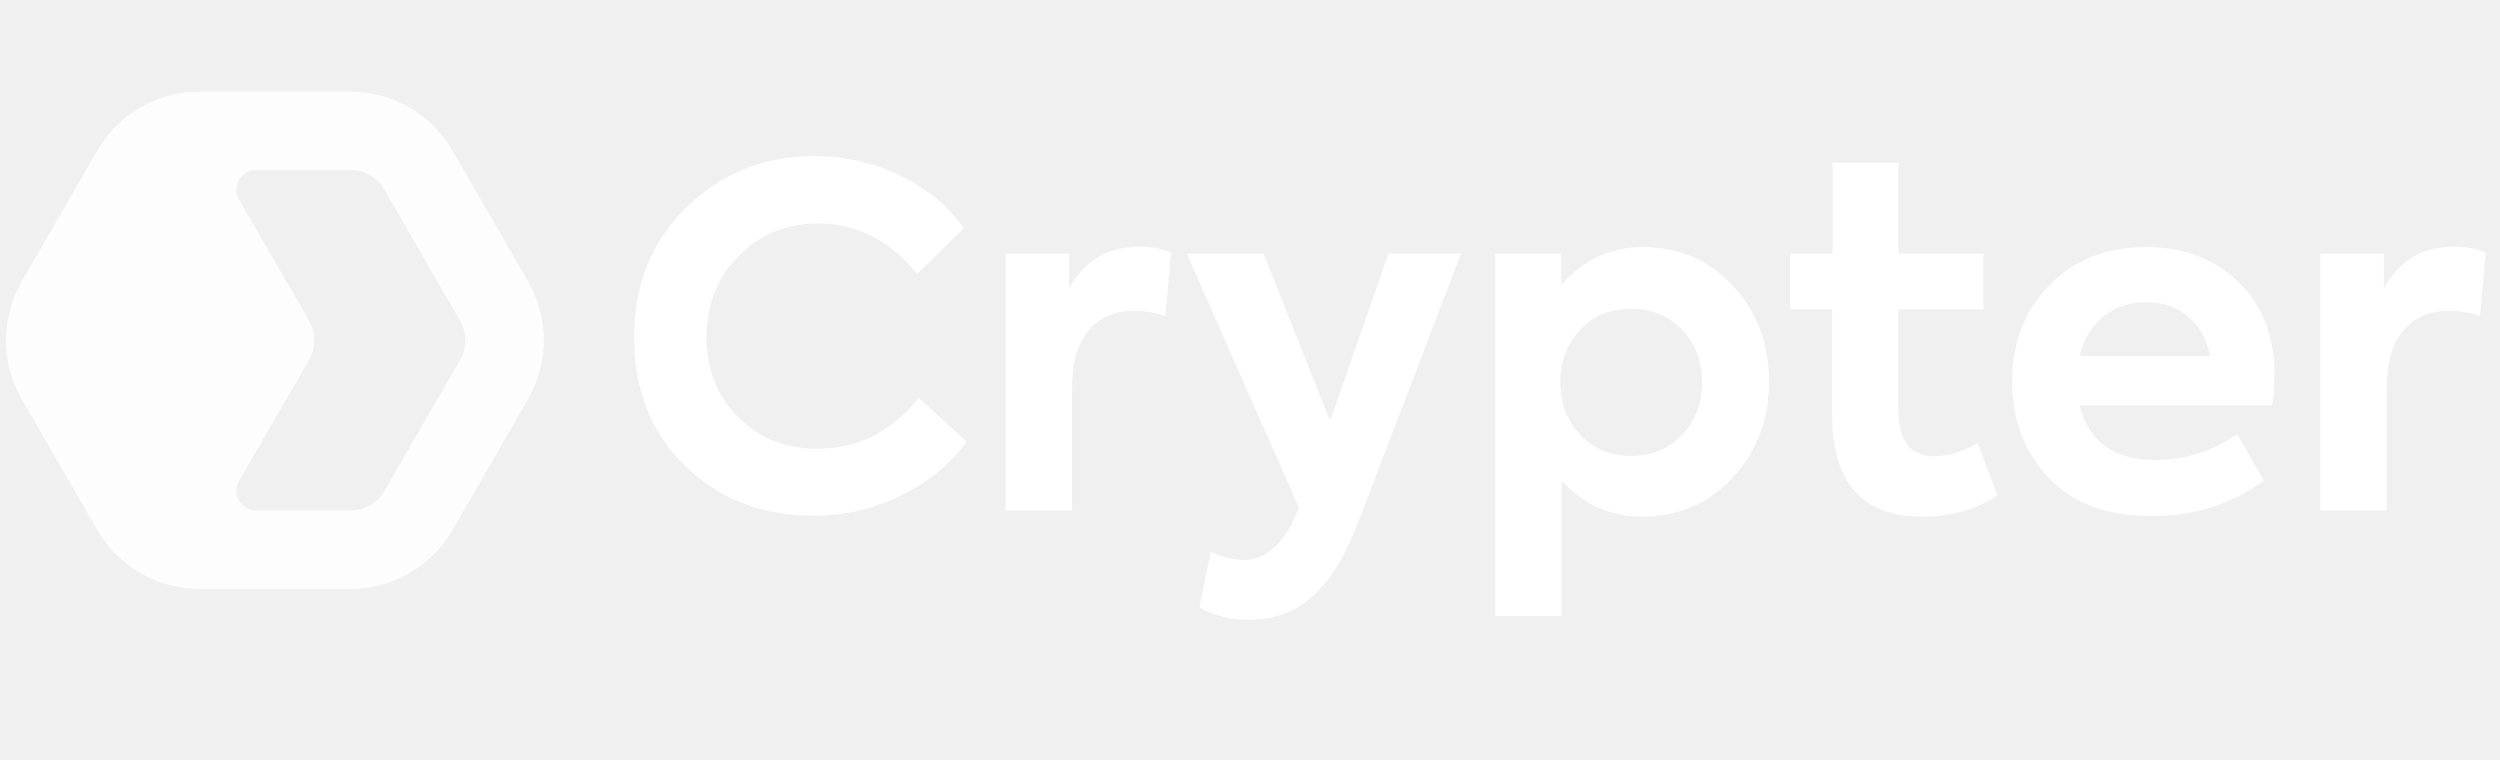
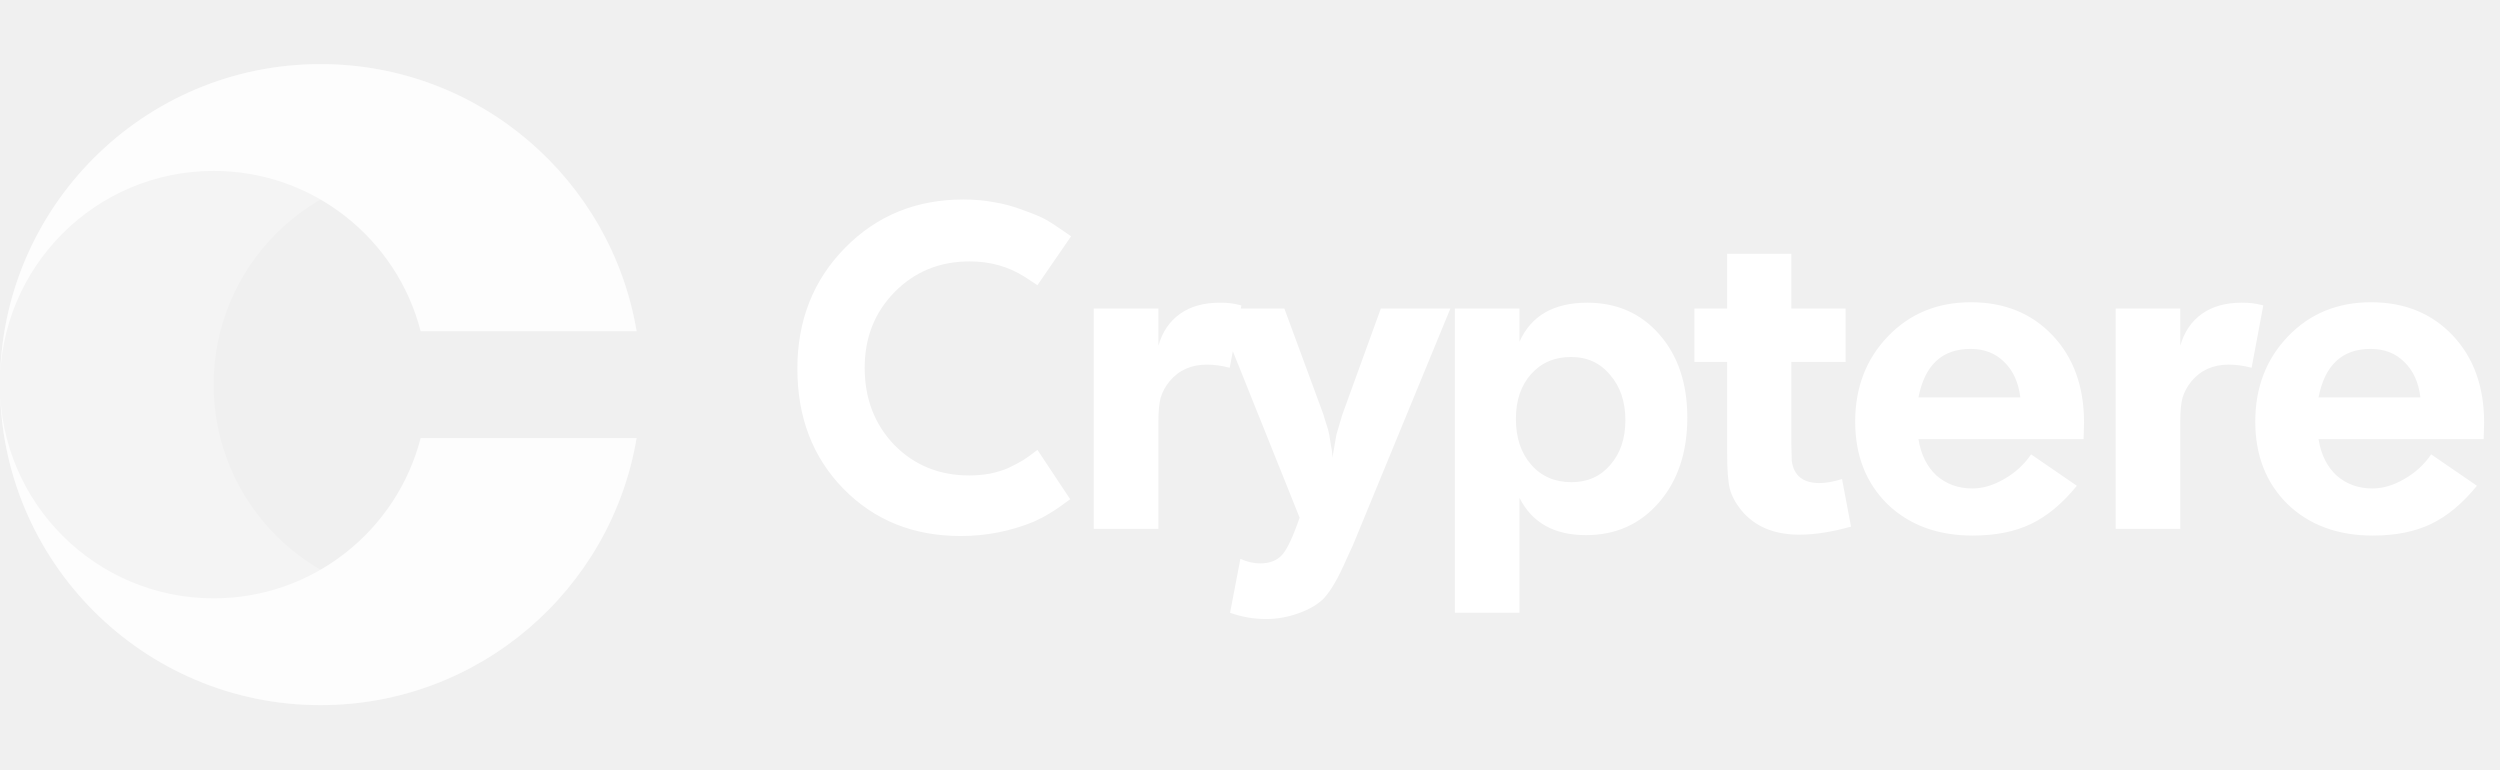
- <svg xmlns="http://www.w3.org/2000/svg" width="191" height="58" viewBox="0 0 191 58" fill="none">
+ <svg xmlns="http://www.w3.org/2000/svg" width="156" height="48" viewBox="0 0 156 48" fill="none">
  <g opacity="0.84">
-     <path fill-rule="evenodd" clip-rule="evenodd" d="M15.229 7C12.013 7 9.042 8.715 7.434 11.499L1.661 21.5C0.053 24.284 0.053 27.715 1.661 30.5L7.434 40.499C9.042 43.284 12.013 44.999 15.229 44.999H26.776C29.991 44.999 32.962 43.284 34.57 40.499L40.343 30.5C41.951 27.715 41.951 24.284 40.343 21.5L34.57 11.499C32.962 8.715 29.991 7 26.776 7H15.229ZM26.776 12.999L19.559 12.999C18.404 12.999 17.683 14.249 18.261 15.249C20.045 18.333 21.833 21.414 23.614 24.5C24.15 25.428 24.15 26.571 23.614 27.5C21.833 30.585 20.045 33.666 18.261 36.75C17.683 37.75 18.404 38.999 19.559 38.999H26.776C27.847 38.999 28.838 38.428 29.374 37.499L35.147 27.5C35.683 26.571 35.683 25.428 35.147 24.5L29.374 14.499C28.838 13.571 27.847 12.999 26.776 12.999Z" fill="white" />
+     <path opacity="0.3" d="M20 4C8.954 4 0 12.954 0 24C0 35.046 8.954 44 20 44C29.91 44 38.137 36.792 39.724 27.333H39.58C38.1 33.084 32.88 37.334 26.667 37.334C19.303 37.334 13.333 31.364 13.333 24C13.333 16.636 19.303 10.667 26.667 10.667C32.88 10.667 38.1 14.916 39.58 20.667H39.724C38.137 11.208 29.91 4 20 4Z" fill="white" />
+     <path d="M0 24C0 12.954 8.954 4 20 4C29.91 4 38.137 11.208 39.724 20.667H26.247C24.767 14.916 19.546 10.667 13.333 10.667C5.97 10.667 0 16.636 0 24Z" fill="white" />
+     <path d="M0 24C0 35.046 8.954 44 20 44C29.91 44 38.137 36.793 39.724 27.334H26.247C24.767 33.084 19.546 37.334 13.333 37.334C5.97 37.334 0 31.364 0 24Z" fill="white" />
  </g>
-   <path d="M62.12 39.396C58.232 39.396 54.98 38.136 52.364 35.616C49.748 33.072 48.44 29.796 48.44 25.788C48.44 21.756 49.772 18.444 52.436 15.852C55.124 13.236 58.376 11.928 62.192 11.928C64.568 11.928 66.776 12.432 68.816 13.44C70.856 14.424 72.464 15.756 73.64 17.436L70.076 20.928C67.988 18.36 65.456 17.076 62.48 17.076C60.08 17.076 58.064 17.904 56.432 19.56C54.8 21.192 53.984 23.268 53.984 25.788C53.984 28.236 54.788 30.264 56.396 31.872C58.004 33.48 60.02 34.284 62.444 34.284C65.54 34.284 68.12 32.988 70.184 30.396L73.856 33.744C72.608 35.448 70.94 36.816 68.852 37.848C66.788 38.88 64.544 39.396 62.12 39.396ZM81.907 39H76.831V19.38H81.691V22.008C82.867 19.896 84.667 18.84 87.091 18.84C87.883 18.84 88.675 18.984 89.467 19.272L89.035 24.132C88.171 23.868 87.391 23.736 86.695 23.736C85.207 23.736 84.031 24.24 83.167 25.248C82.327 26.232 81.907 27.708 81.907 29.676V39ZM101.615 32.16L106.079 19.38H111.623L103.739 39.972C102.779 42.492 101.627 44.352 100.283 45.552C98.963 46.752 97.343 47.352 95.423 47.352C93.935 47.352 92.675 47.028 91.643 46.38L92.507 42.132C93.395 42.564 94.235 42.78 95.027 42.78C96.587 42.78 97.859 41.748 98.843 39.684L99.239 38.784L90.671 19.38H96.539L101.615 32.16ZM125.506 18.876C128.266 18.876 130.57 19.872 132.418 21.864C134.242 23.832 135.154 26.268 135.154 29.172C135.154 32.052 134.23 34.488 132.382 36.48C130.534 38.472 128.23 39.468 125.47 39.468C123.046 39.468 120.994 38.556 119.314 36.732V47.064H114.238V19.38H119.278V21.792C120.958 19.848 123.034 18.876 125.506 18.876ZM124.606 34.824C126.214 34.824 127.522 34.284 128.53 33.204C129.538 32.124 130.042 30.792 130.042 29.208C130.042 27.624 129.538 26.292 128.53 25.212C127.522 24.132 126.214 23.592 124.606 23.592C123.022 23.592 121.726 24.132 120.718 25.212C119.71 26.292 119.206 27.624 119.206 29.208C119.206 30.792 119.71 32.124 120.718 33.204C121.726 34.284 123.022 34.824 124.606 34.824ZM151.097 33.852L152.609 37.848C150.977 38.928 149.045 39.468 146.813 39.468C144.557 39.468 142.853 38.82 141.701 37.524C140.549 36.204 139.973 34.272 139.973 31.728V23.628H136.769V19.38H140.009V12.432H145.049V19.38H151.529V23.628H145.049V31.404C145.049 33.708 145.973 34.86 147.821 34.86C148.829 34.86 149.921 34.524 151.097 33.852ZM173.782 28.74C173.782 29.34 173.722 30.084 173.602 30.972H158.878C159.598 33.756 161.506 35.148 164.602 35.148C166.882 35.148 168.994 34.488 170.938 33.168L172.954 36.732C170.458 38.532 167.602 39.432 164.386 39.432C160.954 39.432 158.314 38.436 156.466 36.444C154.642 34.476 153.73 32.052 153.73 29.172C153.73 26.172 154.678 23.712 156.574 21.792C158.47 19.848 160.93 18.876 163.954 18.876C166.81 18.876 169.162 19.764 171.01 21.54C172.858 23.316 173.782 25.716 173.782 28.74ZM163.954 23.088C162.682 23.088 161.59 23.46 160.678 24.204C159.79 24.924 159.19 25.92 158.878 27.192H168.85C168.61 25.92 168.058 24.924 167.194 24.204C166.33 23.46 165.25 23.088 163.954 23.088ZM182.349 39H177.273V19.38H182.133V22.008C183.309 19.896 185.109 18.84 187.533 18.84C188.325 18.84 189.117 18.984 189.909 19.272L189.477 24.132C188.613 23.868 187.833 23.736 187.137 23.736C185.649 23.736 184.473 24.24 183.609 25.248C182.769 26.232 182.349 27.708 182.349 29.676V39Z" fill="white" />
+   <path d="M66.836 14.744L64.736 17.796L63.924 17.264C62.916 16.629 61.777 16.312 60.508 16.312C58.641 16.312 57.083 16.947 55.832 18.216C54.581 19.485 53.956 21.063 53.956 22.948C53.956 24.871 54.572 26.476 55.804 27.764C57.055 29.033 58.613 29.668 60.48 29.668C60.909 29.668 61.339 29.631 61.768 29.556C62.216 29.463 62.608 29.341 62.944 29.192C63.299 29.024 63.597 28.865 63.84 28.716C64.083 28.567 64.381 28.352 64.736 28.072L66.78 31.152C66.257 31.544 65.837 31.833 65.52 32.02C65.221 32.207 64.885 32.384 64.512 32.552C63.056 33.149 61.535 33.448 59.948 33.448C56.999 33.448 54.563 32.468 52.64 30.508C50.717 28.548 49.756 26.047 49.756 23.004C49.756 19.999 50.745 17.488 52.724 15.472C54.703 13.456 57.167 12.448 60.116 12.448C60.807 12.448 61.441 12.504 62.02 12.616C62.617 12.709 63.233 12.877 63.868 13.12C64.503 13.344 64.969 13.54 65.268 13.708C65.567 13.876 66.089 14.221 66.836 14.744ZM68.251 33V19.252H72.284V21.576C72.526 20.717 72.974 20.055 73.627 19.588C74.281 19.121 75.112 18.888 76.12 18.888C76.362 18.888 76.567 18.897 76.736 18.916C76.922 18.935 77.165 18.981 77.463 19.056L76.736 22.948C76.231 22.817 75.755 22.752 75.308 22.752C74.337 22.752 73.562 23.097 72.984 23.788C72.722 24.105 72.535 24.451 72.424 24.824C72.33 25.179 72.284 25.673 72.284 26.308V33H68.251ZM75.86 19.252H80.144L82.58 25.86C82.636 26.065 82.701 26.28 82.776 26.504C82.85 26.709 82.906 26.915 82.944 27.12C82.981 27.325 83.019 27.559 83.056 27.82C83.112 28.063 83.14 28.315 83.14 28.576L83.392 27.12L83.756 25.888L86.164 19.252H90.504L84.428 34.008L84.092 34.736C83.756 35.501 83.485 36.052 83.28 36.388C83.093 36.724 82.869 37.041 82.608 37.34C82.234 37.713 81.712 38.021 81.04 38.264C80.368 38.507 79.686 38.628 78.996 38.628C78.231 38.628 77.484 38.497 76.756 38.236L77.4 34.876C77.829 35.063 78.24 35.156 78.632 35.156C79.229 35.156 79.686 34.979 80.004 34.624C80.321 34.269 80.685 33.495 81.096 32.3L75.86 19.252ZM90.784 38.236V19.252H94.816V21.324C95.544 19.7 96.953 18.888 99.044 18.888C100.892 18.888 102.395 19.551 103.552 20.876C104.709 22.201 105.288 23.928 105.288 26.056C105.288 28.221 104.7 29.985 103.524 31.348C102.348 32.711 100.827 33.392 98.96 33.392C96.981 33.392 95.6 32.617 94.816 31.068V38.236H90.784ZM98.036 22.276C97.009 22.276 96.179 22.631 95.544 23.34C94.909 24.049 94.592 24.983 94.592 26.14C94.592 27.316 94.909 28.268 95.544 28.996C96.179 29.724 97.019 30.088 98.064 30.088C99.053 30.088 99.856 29.733 100.472 29.024C101.107 28.296 101.424 27.363 101.424 26.224C101.424 25.067 101.107 24.124 100.472 23.396C99.856 22.649 99.044 22.276 98.036 22.276ZM105.731 22.584V19.252H107.775V15.836H111.779V19.252H115.167V22.584H111.779V27.68L111.807 28.772C111.938 29.687 112.516 30.144 113.543 30.144C113.935 30.144 114.402 30.06 114.943 29.892L115.503 32.86C114.308 33.196 113.235 33.364 112.283 33.364C110.696 33.364 109.483 32.851 108.643 31.824C108.288 31.376 108.055 30.937 107.943 30.508C107.831 30.06 107.775 29.341 107.775 28.352V22.584H105.731ZM130.016 27.4H119.712C119.861 28.352 120.234 29.108 120.832 29.668C121.448 30.209 122.194 30.48 123.072 30.48C123.725 30.48 124.388 30.284 125.06 29.892C125.75 29.5 126.31 28.987 126.74 28.352L129.596 30.312C128.7 31.413 127.748 32.207 126.74 32.692C125.732 33.177 124.518 33.42 123.1 33.42C120.916 33.42 119.142 32.767 117.78 31.46C116.436 30.135 115.764 28.417 115.764 26.308C115.764 24.18 116.445 22.407 117.808 20.988C119.17 19.569 120.897 18.86 122.988 18.86C125.078 18.86 126.777 19.551 128.084 20.932C129.39 22.313 130.044 24.124 130.044 26.364L130.016 27.4ZM122.96 21.772C121.186 21.772 120.104 22.78 119.712 24.796H126.068C125.956 23.863 125.62 23.125 125.06 22.584C124.518 22.043 123.818 21.772 122.96 21.772ZM132.017 33V19.252H136.049V21.576C136.292 20.717 136.74 20.055 137.393 19.588C138.046 19.121 138.877 18.888 139.885 18.888C140.128 18.888 140.333 18.897 140.501 18.916C140.688 18.935 140.93 18.981 141.229 19.056L140.501 22.948C139.997 22.817 139.521 22.752 139.073 22.752C138.102 22.752 137.328 23.097 136.749 23.788C136.488 24.105 136.301 24.451 136.189 24.824C136.096 25.179 136.049 25.673 136.049 26.308V33H132.017ZM154.981 27.4H144.677C144.826 28.352 145.199 29.108 145.797 29.668C146.413 30.209 147.159 30.48 148.037 30.48C148.69 30.48 149.353 30.284 150.025 29.892C150.715 29.5 151.275 28.987 151.705 28.352L154.561 30.312C153.665 31.413 152.713 32.207 151.705 32.692C150.697 33.177 149.483 33.42 148.065 33.42C145.881 33.42 144.107 32.767 142.745 31.46C141.401 30.135 140.729 28.417 140.729 26.308C140.729 24.18 141.41 22.407 142.773 20.988C144.135 19.569 145.862 18.86 147.953 18.86C150.043 18.86 151.742 19.551 153.049 20.932C154.355 22.313 155.009 24.124 155.009 26.364L154.981 27.4ZM147.925 21.772C146.151 21.772 145.069 22.78 144.677 24.796H151.033C150.921 23.863 150.585 23.125 150.025 22.584C149.483 22.043 148.783 21.772 147.925 21.772Z" fill="white" />
</svg>
